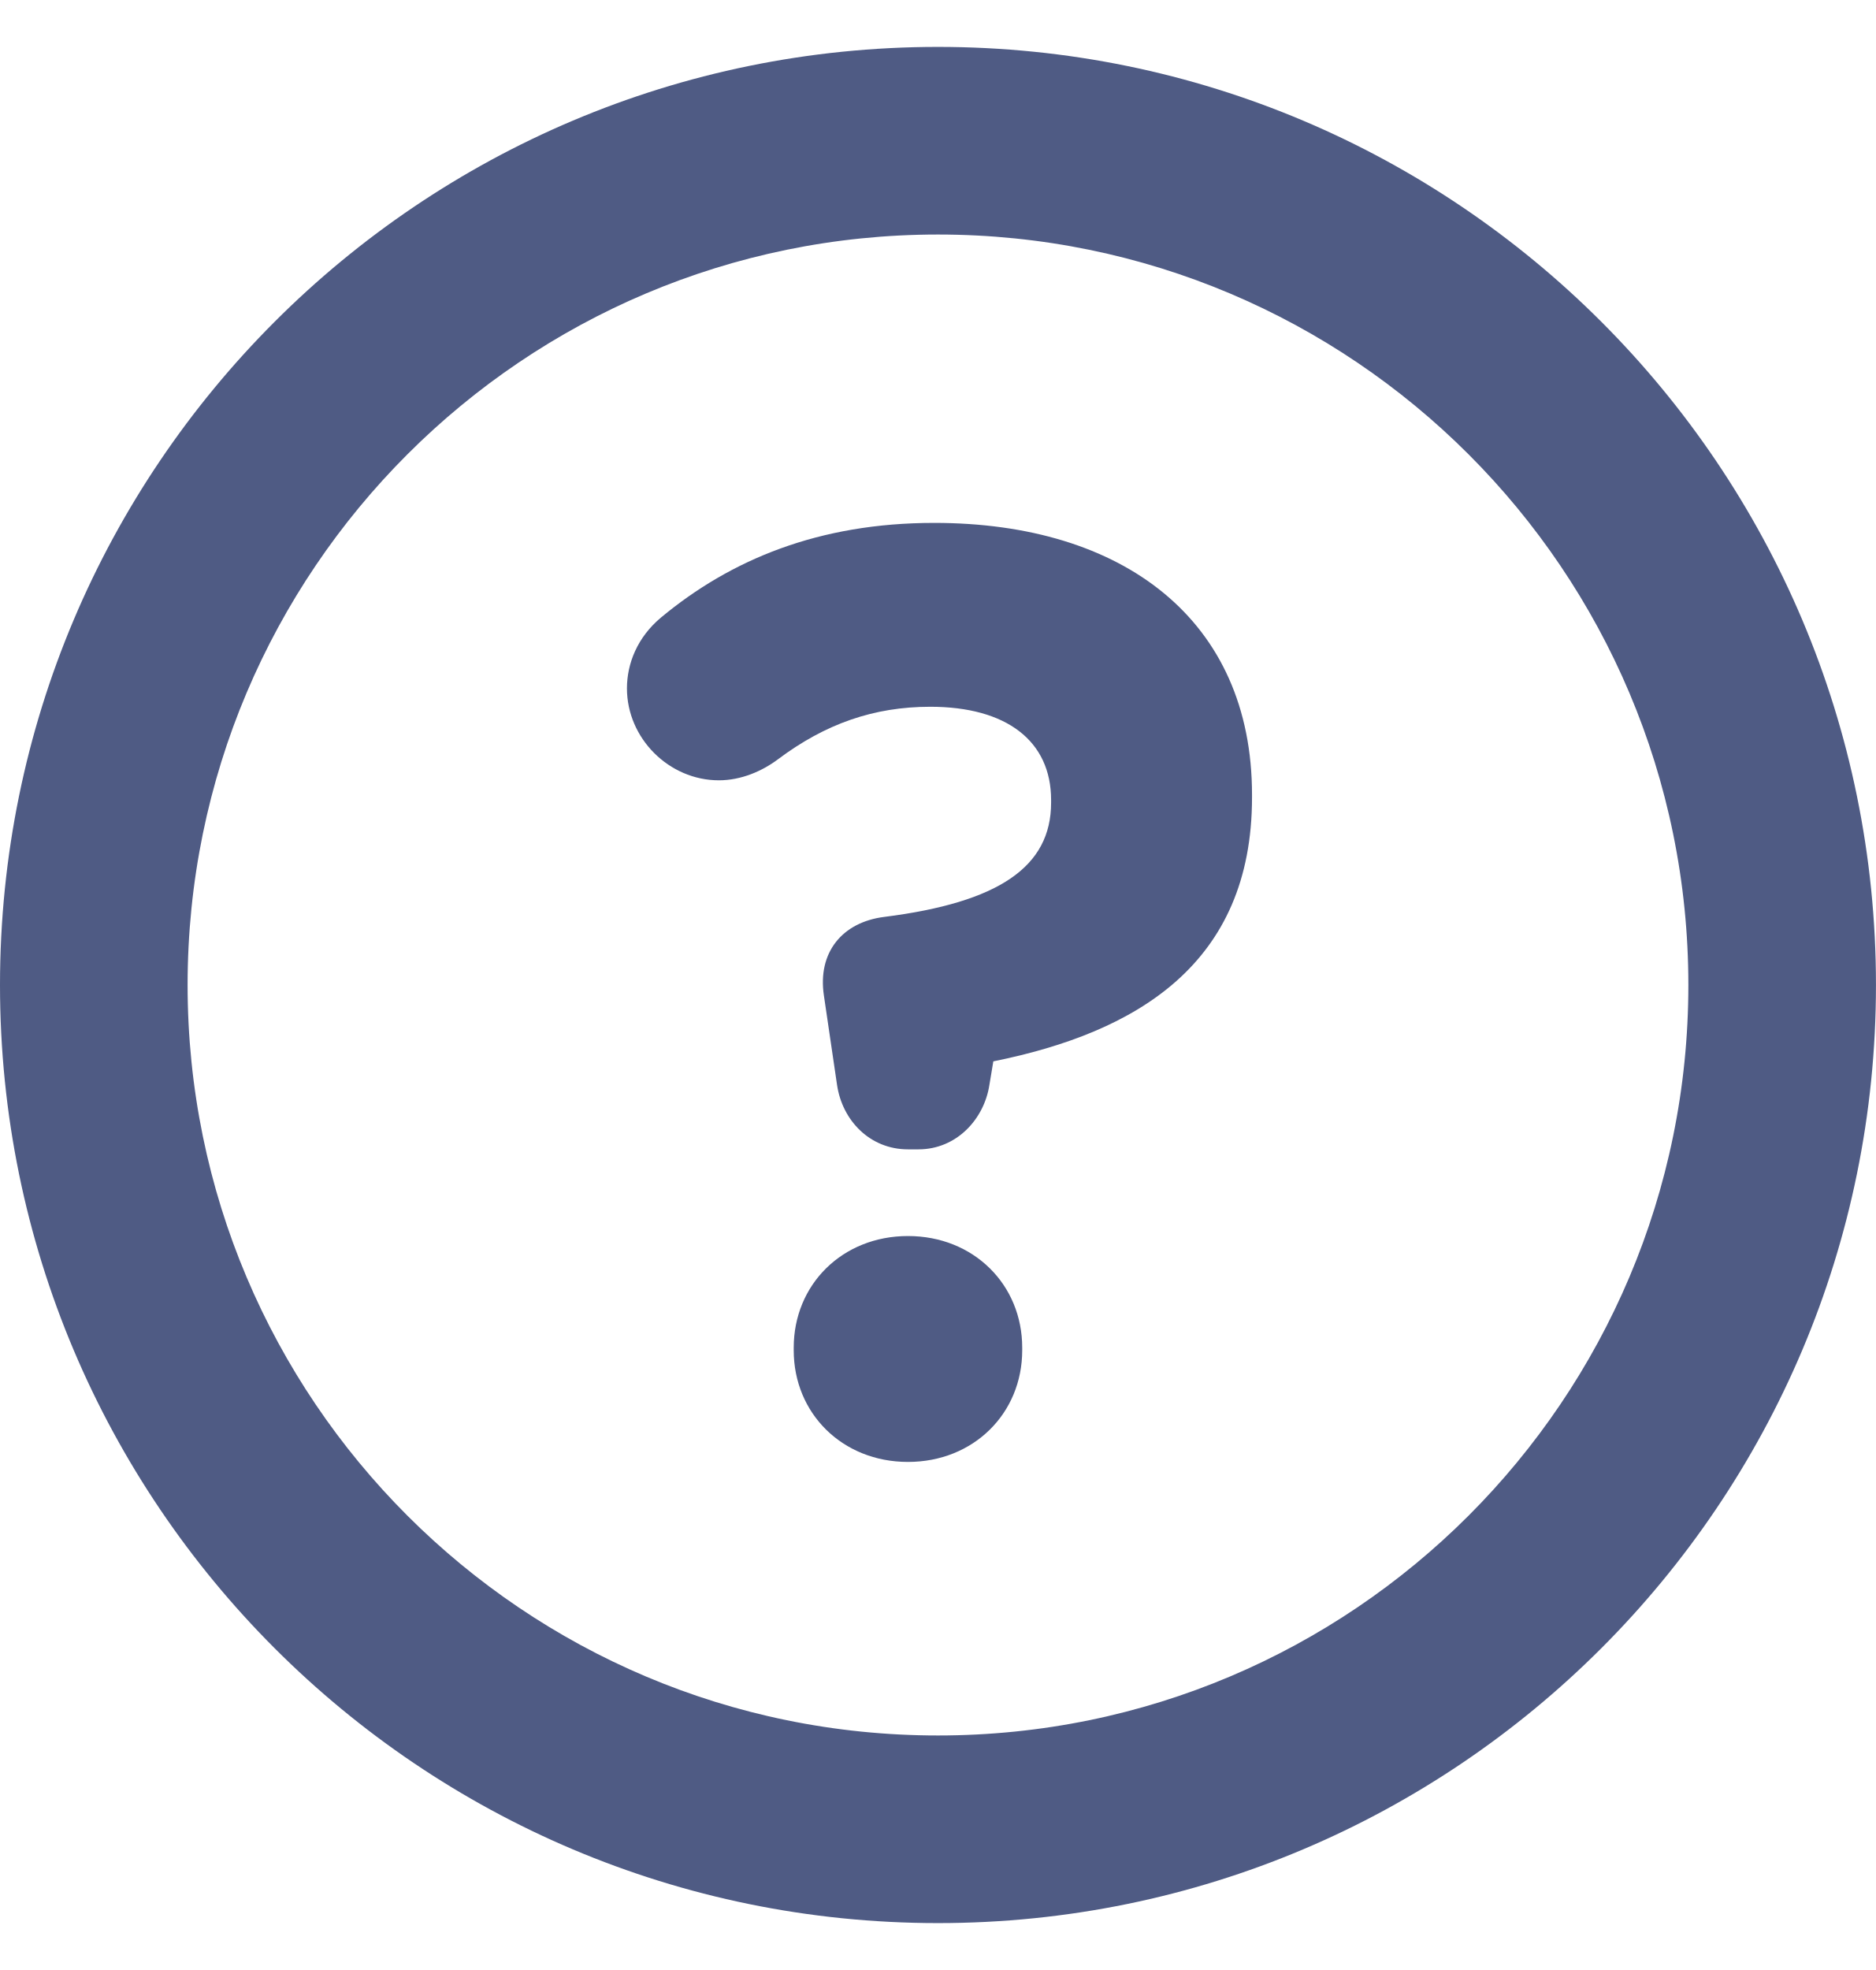
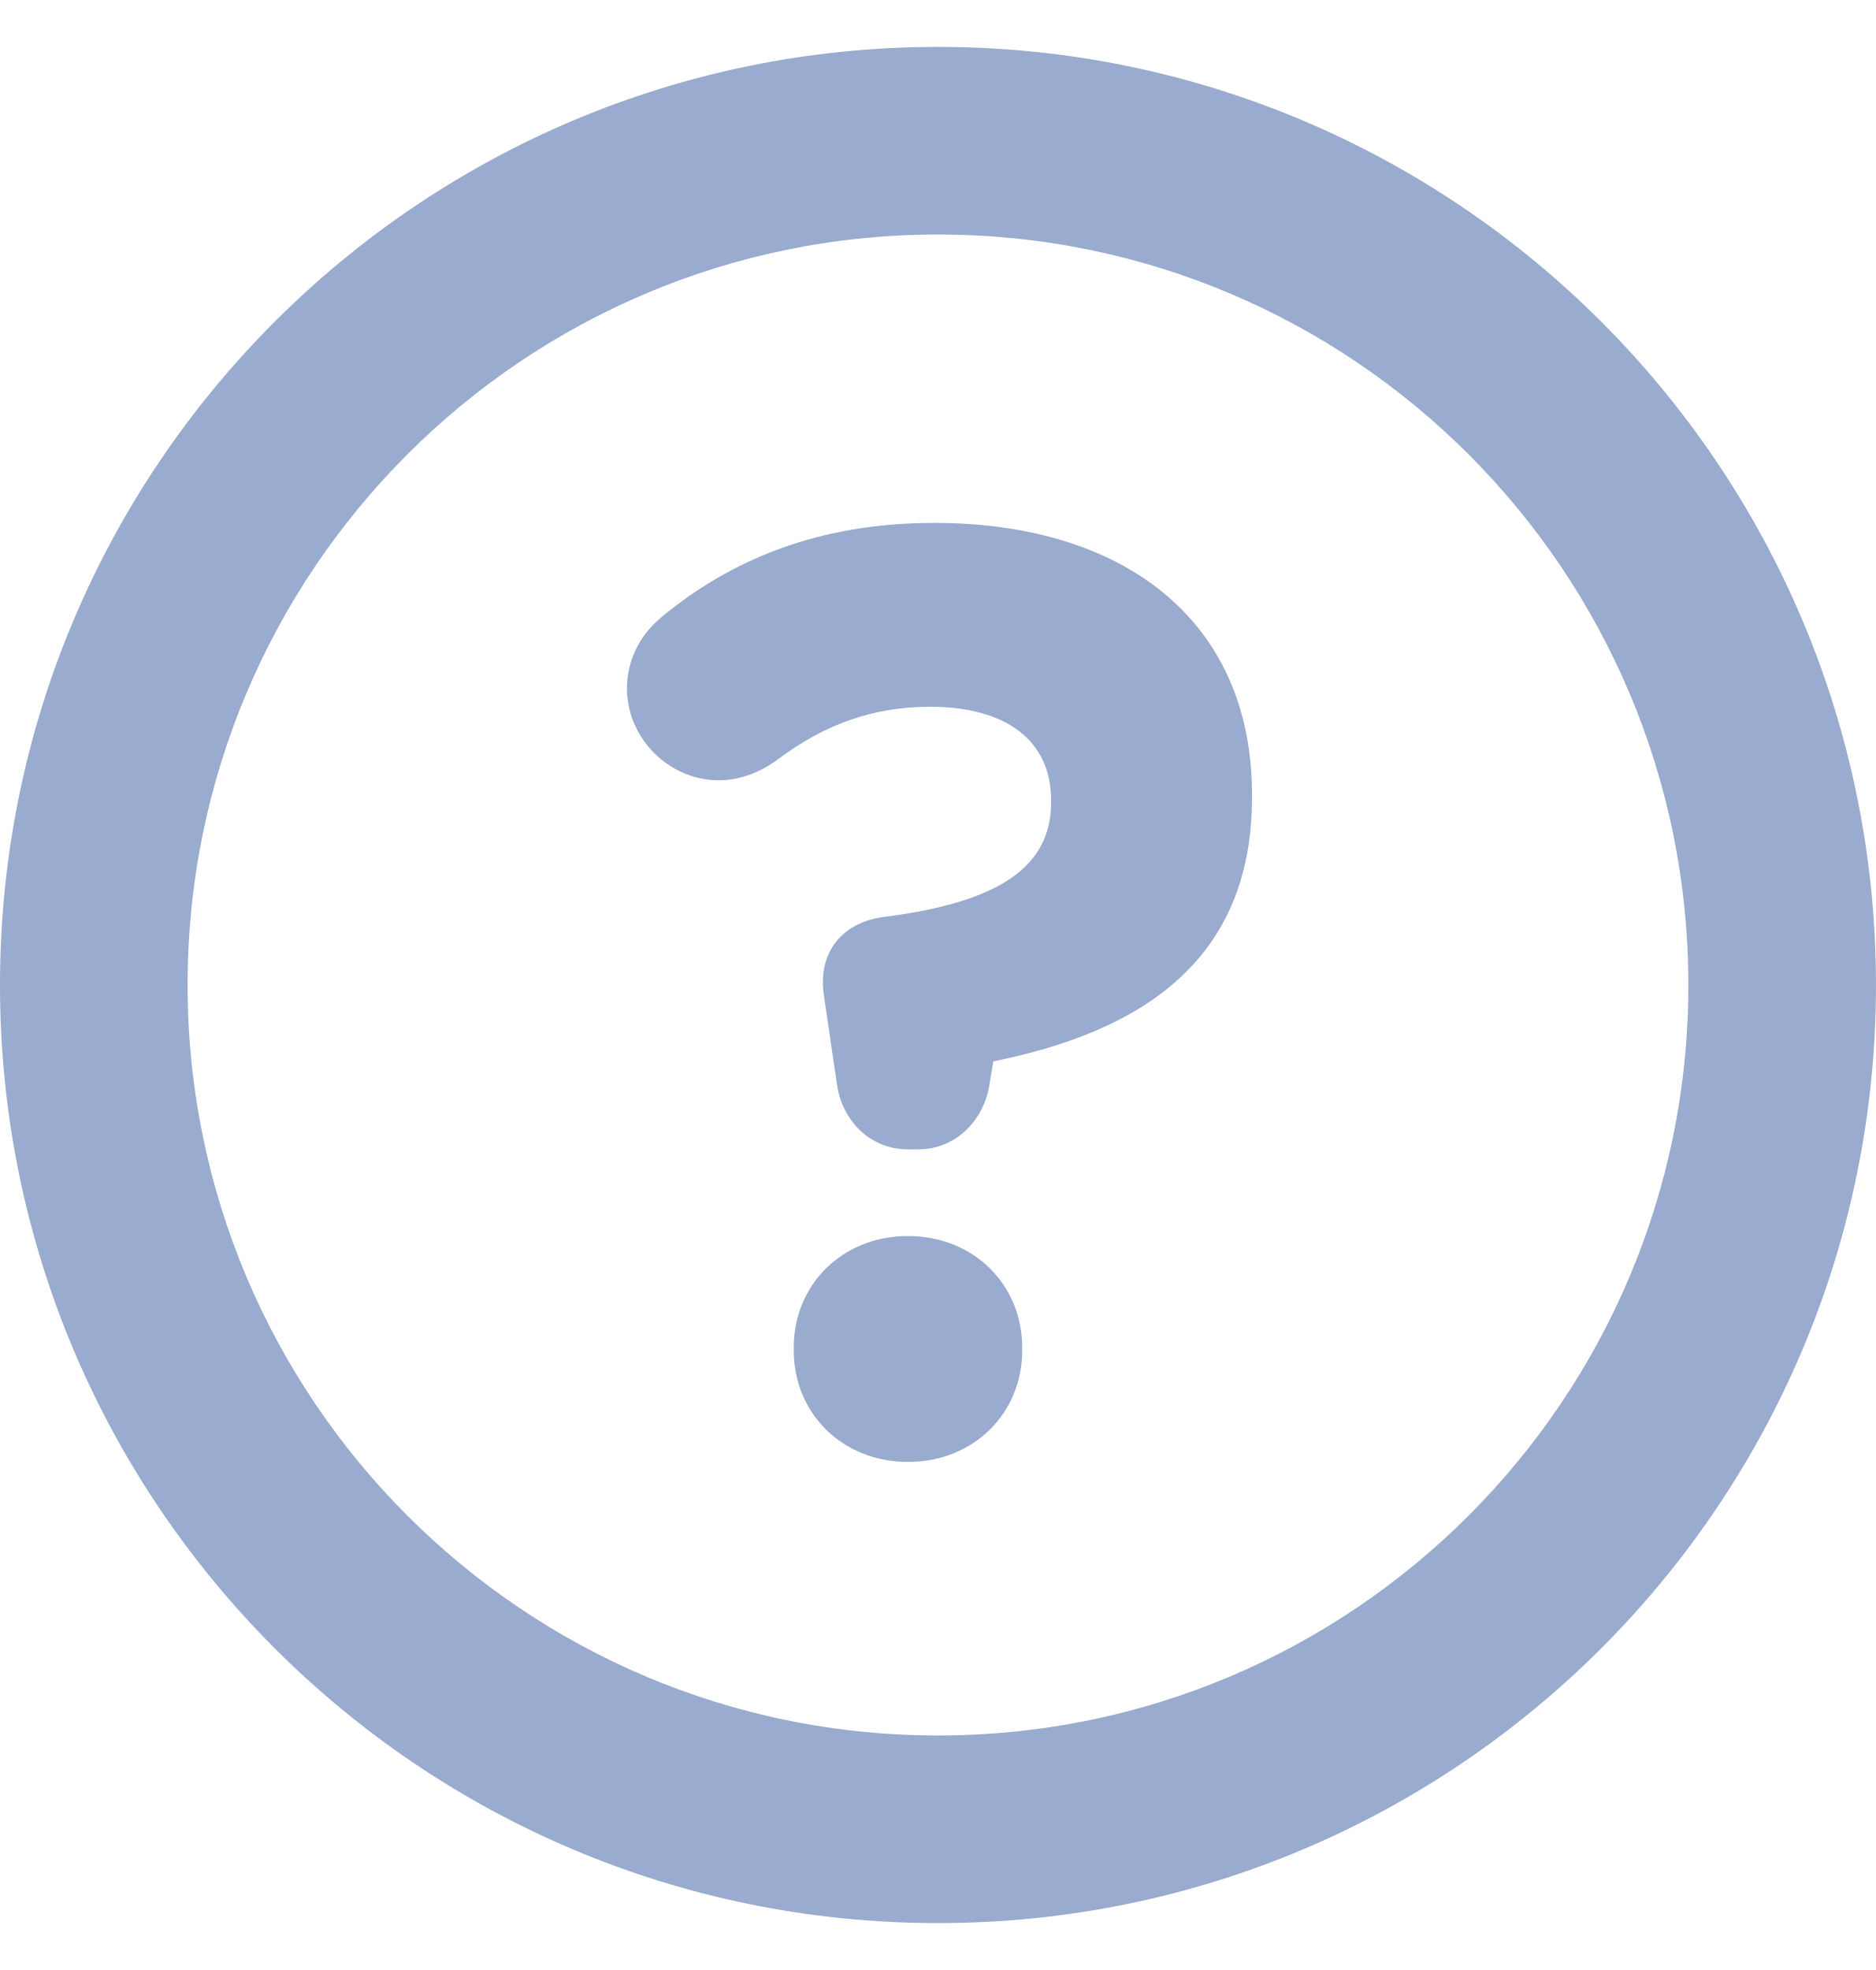
<svg xmlns="http://www.w3.org/2000/svg" width="20" height="21" viewBox="0 0 20 21" fill="none">
-   <path fill-rule="evenodd" clip-rule="evenodd" d="M0 10.5C0 16.023 4.477 20.5 10 20.5C15.523 20.5 20 16.023 20 10.5C20 4.977 15.523 0.5 10 0.5C4.477 0.5 0 4.977 0 10.5ZM2 10.5C2 6.082 5.582 2.5 10 2.5C14.418 2.5 18 6.082 18 10.5C18 14.918 14.418 18.5 10 18.5C5.582 18.5 2 14.918 2 10.5ZM10.548 11.566C10.492 11.93 10.198 12.252 9.792 12.252H9.68C9.274 12.252 8.98 11.944 8.924 11.566L8.784 10.614C8.714 10.152 8.98 9.83 9.428 9.774C10.646 9.62 11.206 9.242 11.206 8.556V8.528C11.206 7.898 10.73 7.534 9.918 7.534C9.316 7.534 8.798 7.716 8.294 8.094C8.126 8.22 7.902 8.318 7.664 8.318C7.132 8.318 6.684 7.87 6.684 7.338C6.684 7.072 6.796 6.792 7.048 6.582C7.79 5.966 8.728 5.574 9.96 5.574C11.976 5.574 13.348 6.61 13.348 8.472V8.5C13.348 10.278 12.116 11.006 10.59 11.314L10.548 11.566ZM8.462 14.394V14.366C8.462 13.694 8.98 13.176 9.68 13.176C10.38 13.176 10.898 13.694 10.898 14.366V14.394C10.898 15.066 10.38 15.584 9.68 15.584C8.98 15.584 8.462 15.066 8.462 14.394Z" fill="#4F5B84" />
+   <path fill-rule="evenodd" clip-rule="evenodd" d="M0 10.5C0 16.023 4.477 20.5 10 20.5C15.523 20.5 20 16.023 20 10.5C20 4.977 15.523 0.5 10 0.5C4.477 0.5 0 4.977 0 10.5ZM2 10.5C2 6.082 5.582 2.5 10 2.5C14.418 2.5 18 6.082 18 10.5C18 14.918 14.418 18.5 10 18.5C5.582 18.5 2 14.918 2 10.5ZM10.548 11.566C10.492 11.93 10.198 12.252 9.792 12.252H9.68C9.274 12.252 8.98 11.944 8.924 11.566L8.784 10.614C8.714 10.152 8.98 9.83 9.428 9.774C10.646 9.62 11.206 9.242 11.206 8.556V8.528C11.206 7.898 10.73 7.534 9.918 7.534C9.316 7.534 8.798 7.716 8.294 8.094C8.126 8.22 7.902 8.318 7.664 8.318C7.132 8.318 6.684 7.87 6.684 7.338C6.684 7.072 6.796 6.792 7.048 6.582C7.79 5.966 8.728 5.574 9.96 5.574C11.976 5.574 13.348 6.61 13.348 8.472V8.5C13.348 10.278 12.116 11.006 10.59 11.314L10.548 11.566ZM8.462 14.394V14.366C8.462 13.694 8.98 13.176 9.68 13.176C10.38 13.176 10.898 13.694 10.898 14.366V14.394C10.898 15.066 10.38 15.584 9.68 15.584C8.98 15.584 8.462 15.066 8.462 14.394Z" fill="#99ABCE" />
</svg>
